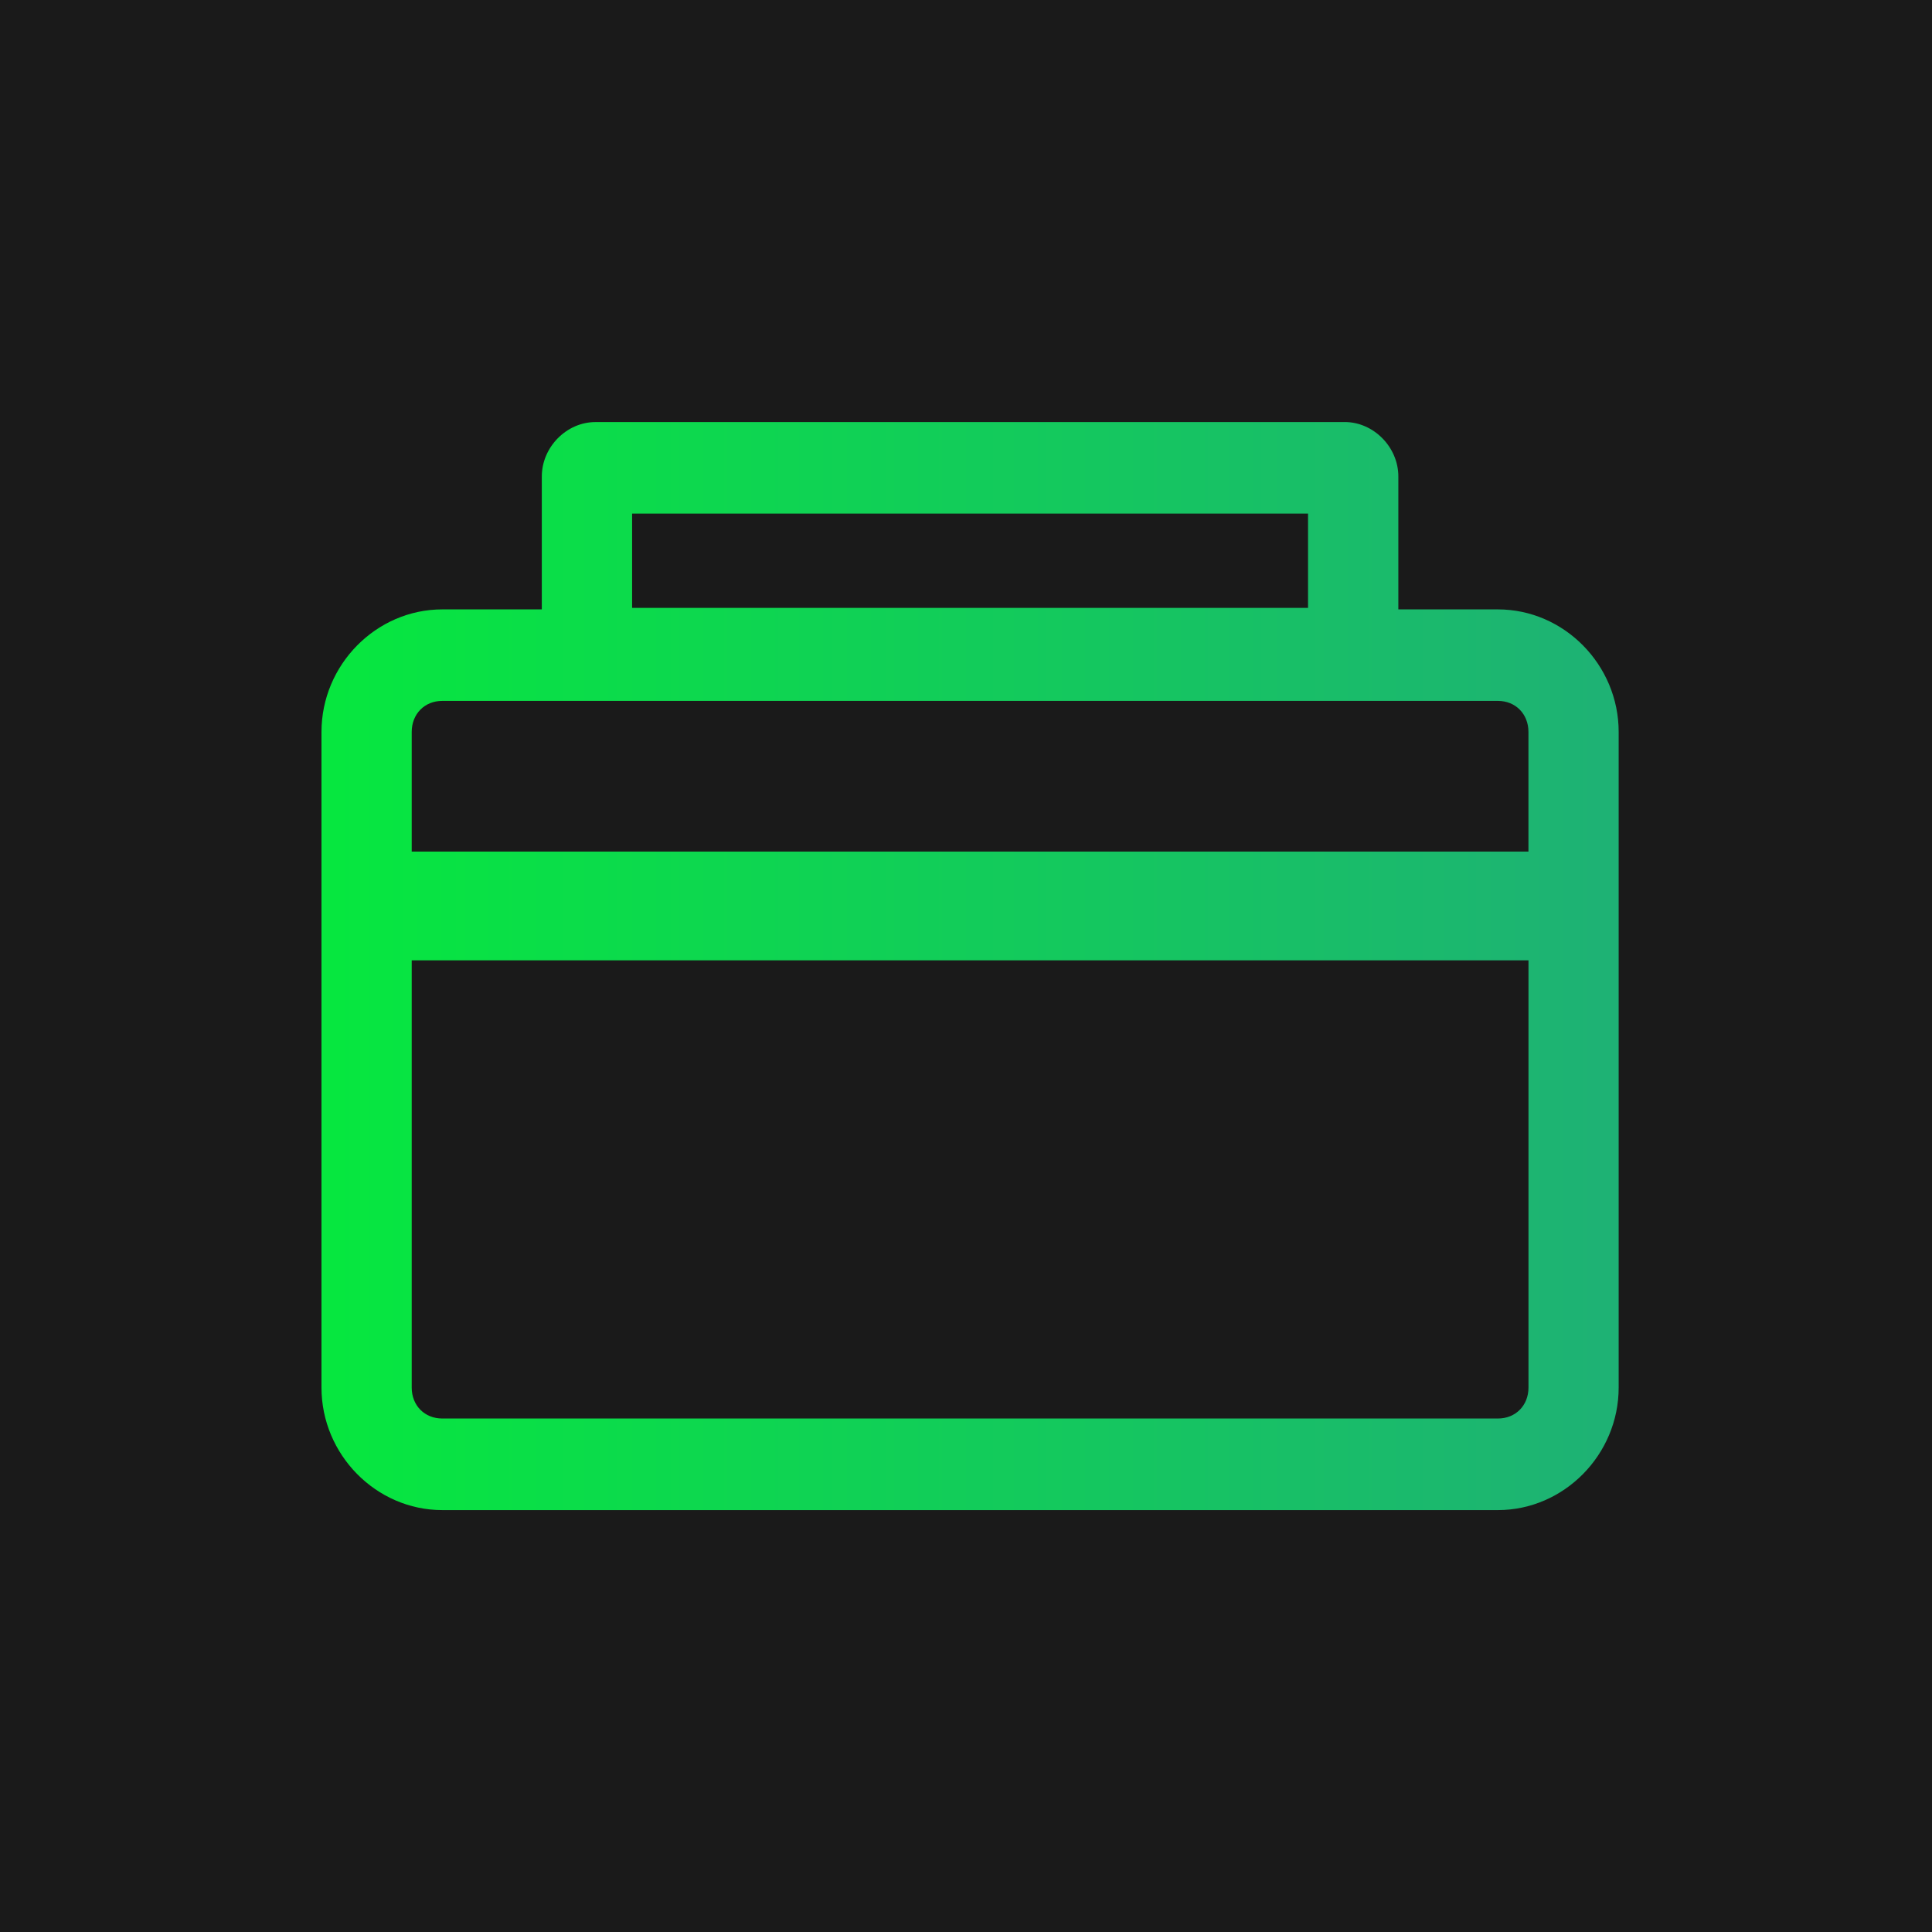
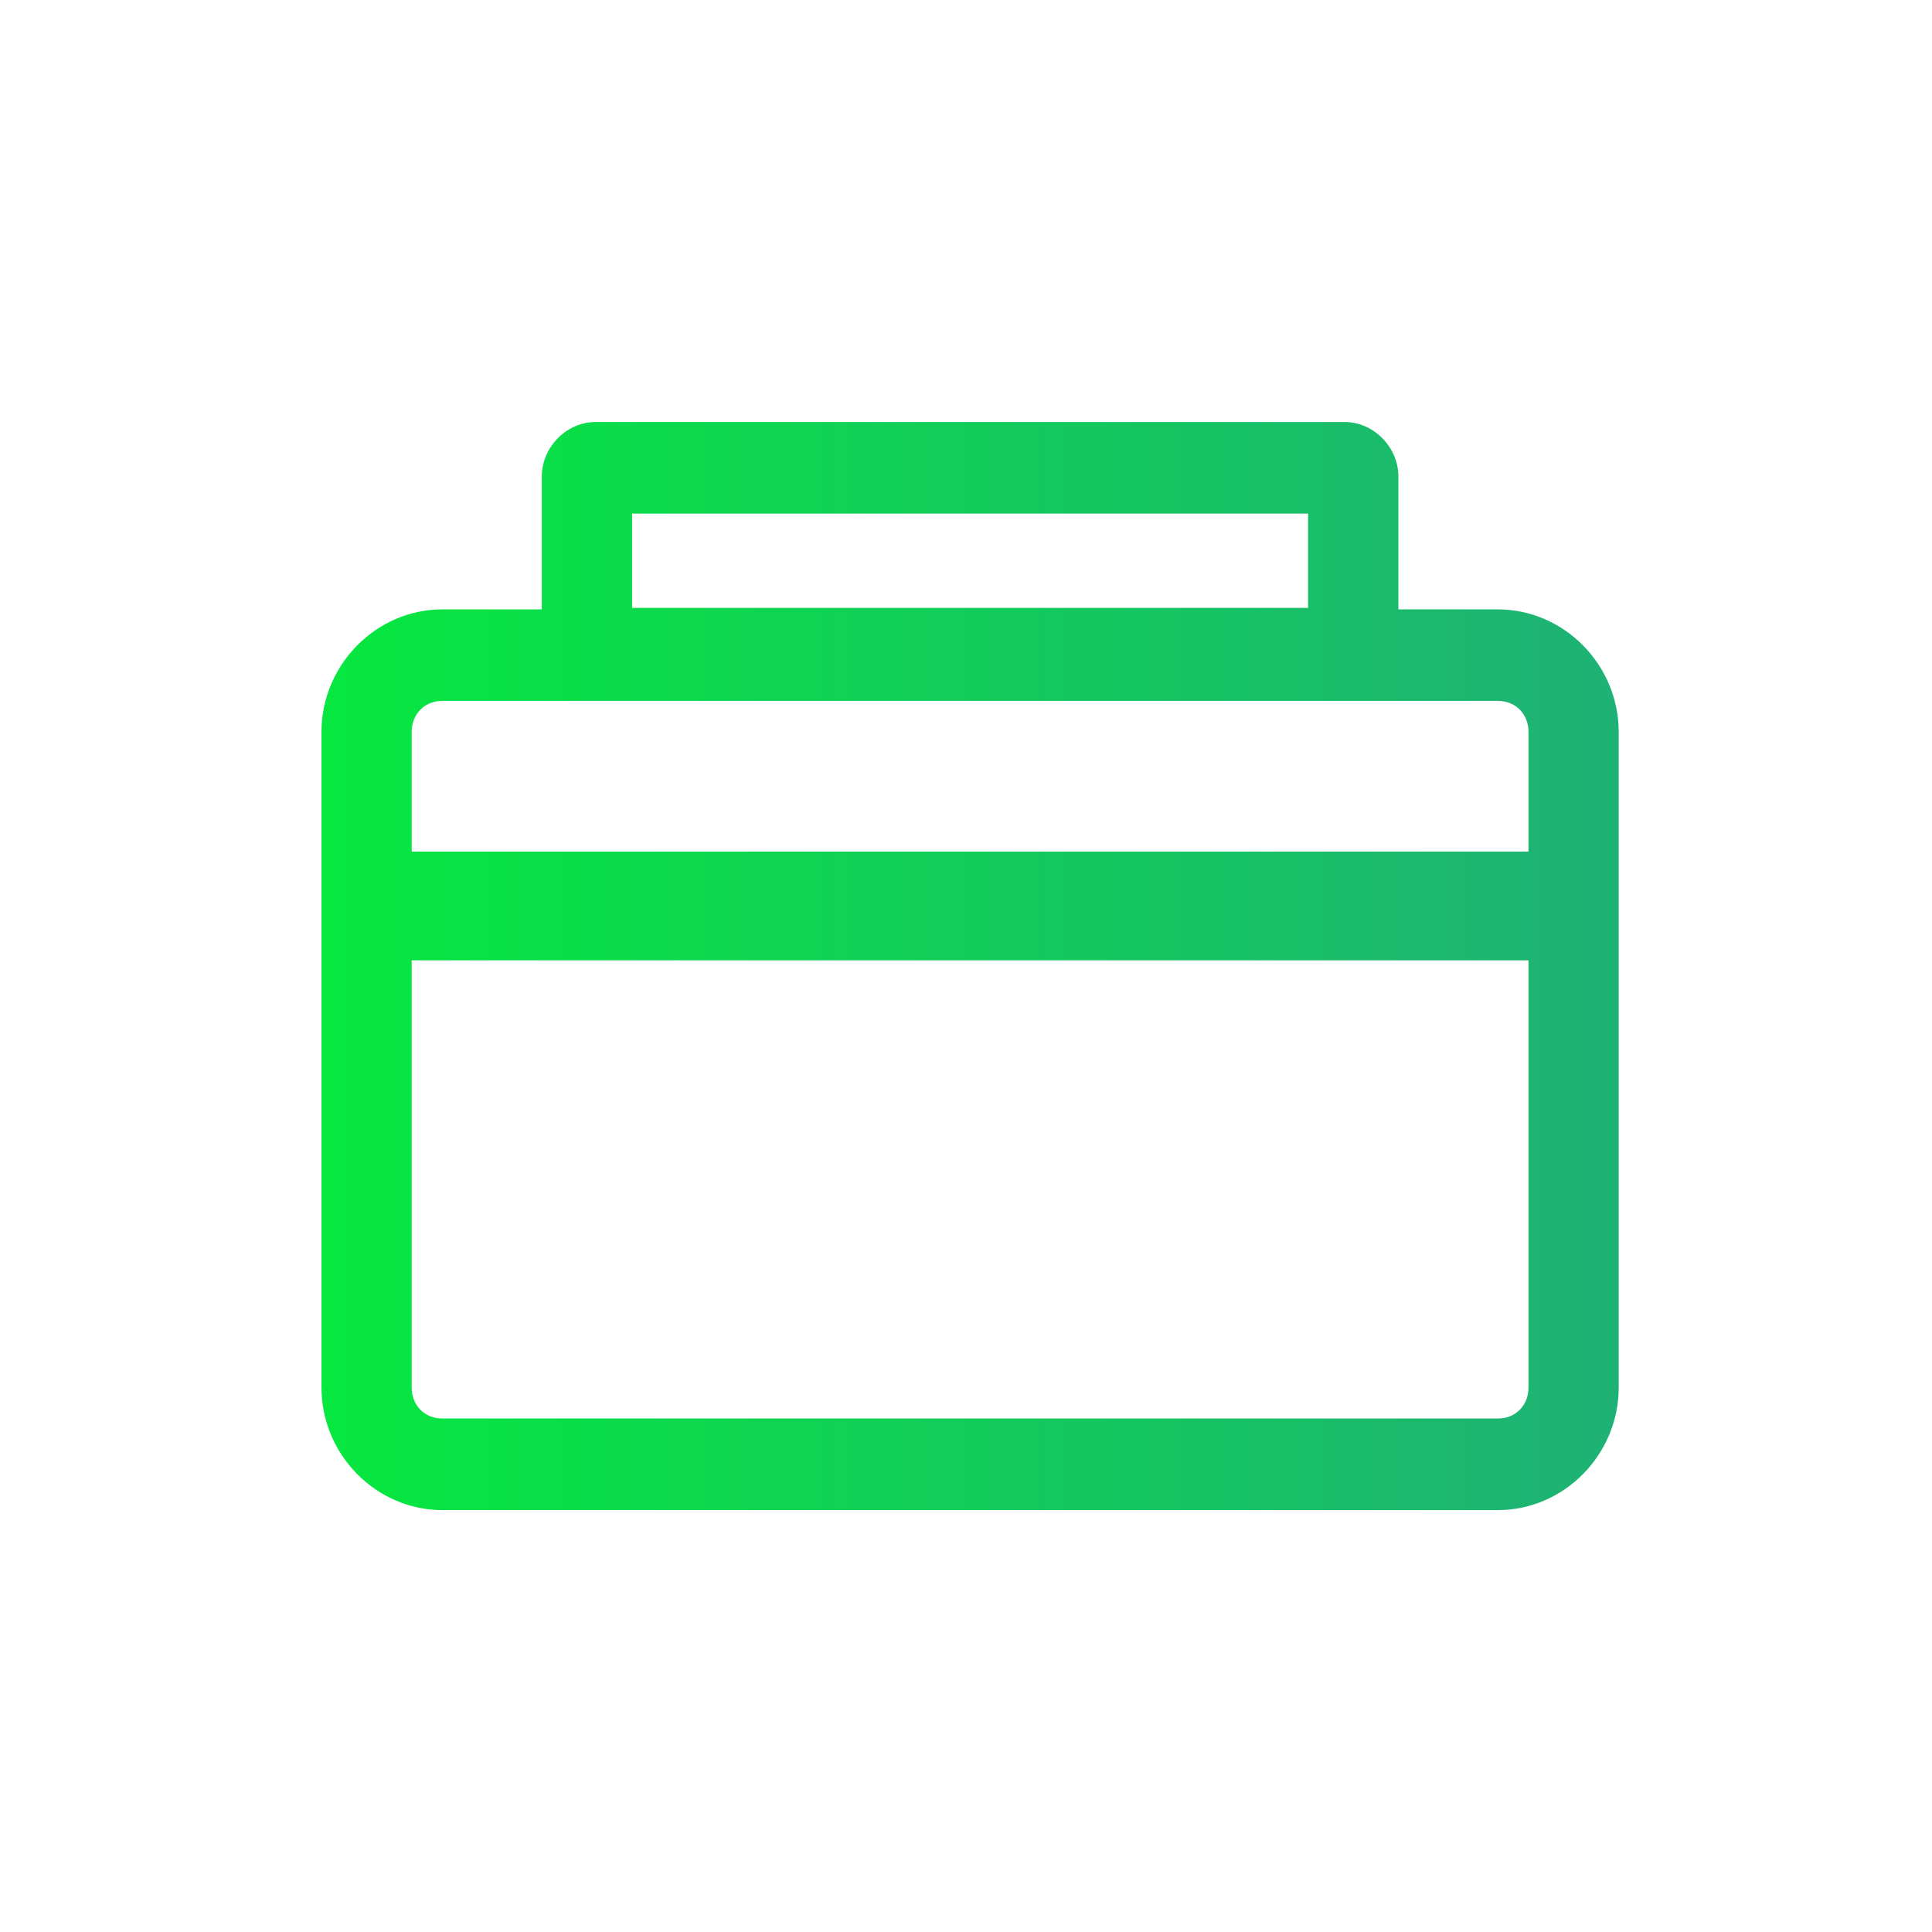
<svg xmlns="http://www.w3.org/2000/svg" xmlns:xlink="http://www.w3.org/1999/xlink" width="50mm" height="50mm" viewBox="0 0 50 50" version="1.1" id="svg1">
  <defs id="defs1">
    <linearGradient id="linearGradient10">
      <stop style="stop-color:#00f531;stop-opacity:1;" offset="0" id="stop10" />
      <stop style="stop-color:#24a482;stop-opacity:1;" offset="1" id="stop11" />
    </linearGradient>
    <linearGradient xlink:href="#linearGradient10" id="linearGradient11" x1="-1.265" y1="24.955" x2="50.985" y2="24.955" gradientUnits="userSpaceOnUse" gradientTransform="matrix(0.9576271,0,0,0.9826087,1.193677,0.4794058)" />
  </defs>
  <g id="layer1">
-     <rect style="fill:url(#linearGradient11);stroke:none;stroke-width:0;stroke-linecap:round;stroke-linejoin:round;stroke-miterlimit:4.9;stroke-dasharray:none;paint-order:normal" id="rect10" width="50.036" height="50.036" x="-0.018" y="-0.018" ry="0.221" />
-     <path id="rect4" style="stroke-width:0;stroke-linecap:round;stroke-linejoin:round;stroke-miterlimit:4.9;fill:#1a1a1a;fill-opacity:1.0" d="m 8.4285e-4,-0.205 c -0.121,0 -0.219,0.099 -0.219,0.222 V 49.983 c 0,0.123 0.098,0.222 0.219,0.222 H 49.999 c 0.121,0 0.219,-0.099 0.219,-0.222 V 0.017 c 0,-0.123 -0.098,-0.222 -0.219,-0.222 z M 15.41,10.922 h 19.391 c 0.748,0 1.388,0.65 1.388,1.408 V 15.771 h 2.576 c 1.712,0 3.126,1.435 3.126,3.171 V 35.91 c 0,1.736 -1.415,3.171 -3.126,3.171 H 11.446 c -1.712,0 -3.126,-1.435 -3.126,-3.171 V 18.942 c 0,-1.736 1.415,-3.171 3.126,-3.171 h 2.576 v -3.44 c 0,-0.759 0.64,-1.408 1.388,-1.408 z m 0.949,2.37 v 2.44 h 17.493 v -2.44 z m -4.913,4.847 c -0.458,10e-7 -0.791,0.339 -0.791,0.803 v 3.097 h 28.901 v -3.097 c 0,-0.464 -0.333,-0.803 -0.791,-0.803 z m -0.791,6.714 V 35.91 c 0,0.464 0.333,0.801 0.791,0.801 h 27.32 c 0.458,0 0.791,-0.337 0.791,-0.801 V 24.853 Z" />
+     <path id="rect10" style="fill:url(#linearGradient11);stroke-width:0;stroke-linecap:round;stroke-linejoin:round;stroke-miterlimit:4.9" d="M 15.41 10.922 C 14.662 10.922 14.022 11.572 14.022 12.331 L 14.022 15.771 L 11.446 15.771 C 9.735 15.771 8.32 17.206 8.32 18.942 L 8.32 35.91 C 8.32 37.646 9.735 39.081 11.446 39.081 L 38.766 39.081 C 40.477 39.081 41.892 37.646 41.892 35.91 L 41.892 18.942 C 41.892 17.206 40.477 15.771 38.766 15.771 L 36.19 15.771 L 36.19 12.331 C 36.19 11.572 35.55 10.922 34.801 10.922 L 15.41 10.922 z M 16.359 13.292 L 33.853 13.292 L 33.853 15.732 L 16.359 15.732 L 16.359 13.292 z M 11.446 18.139 L 38.766 18.139 C 39.223 18.139 39.557 18.478 39.557 18.942 L 39.557 22.039 L 10.655 22.039 L 10.655 18.942 C 10.655 18.478 10.989 18.139 11.446 18.139 z M 10.655 24.853 L 39.557 24.853 L 39.557 35.91 C 39.557 36.374 39.223 36.711 38.766 36.711 L 11.446 36.711 C 10.989 36.711 10.655 36.374 10.655 35.91 L 10.655 24.853 z " />
  </g>
</svg>
